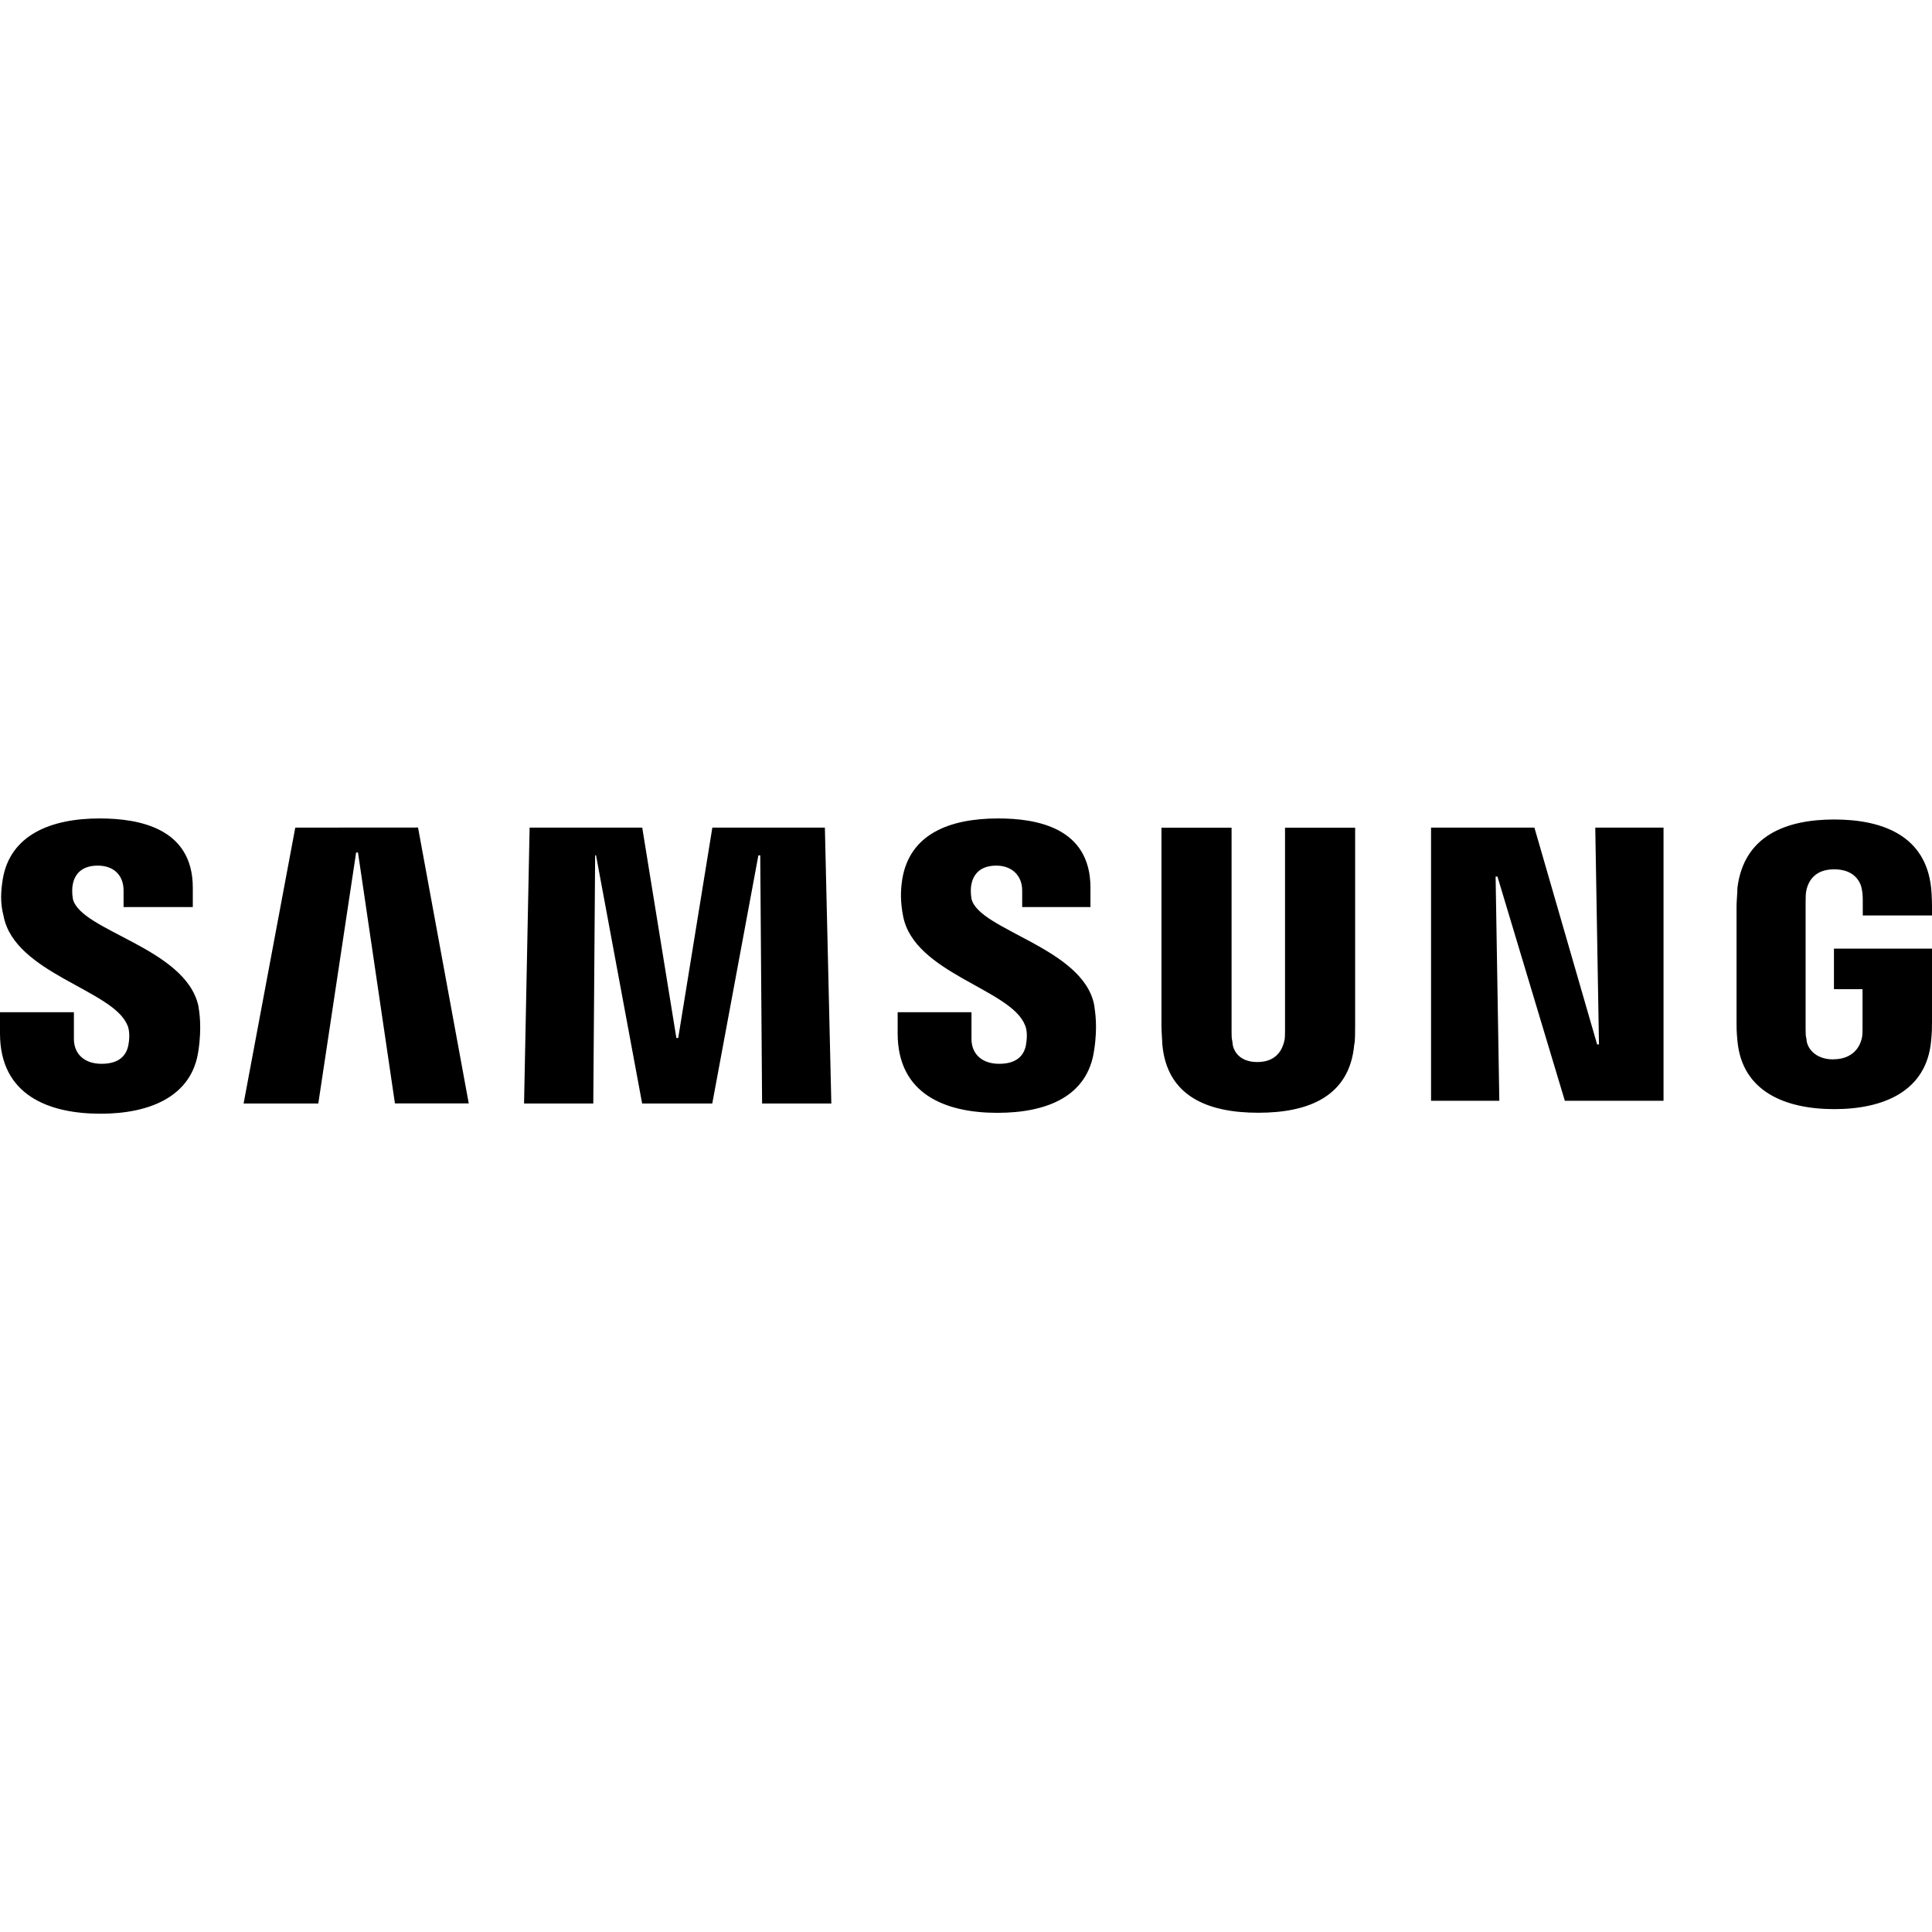
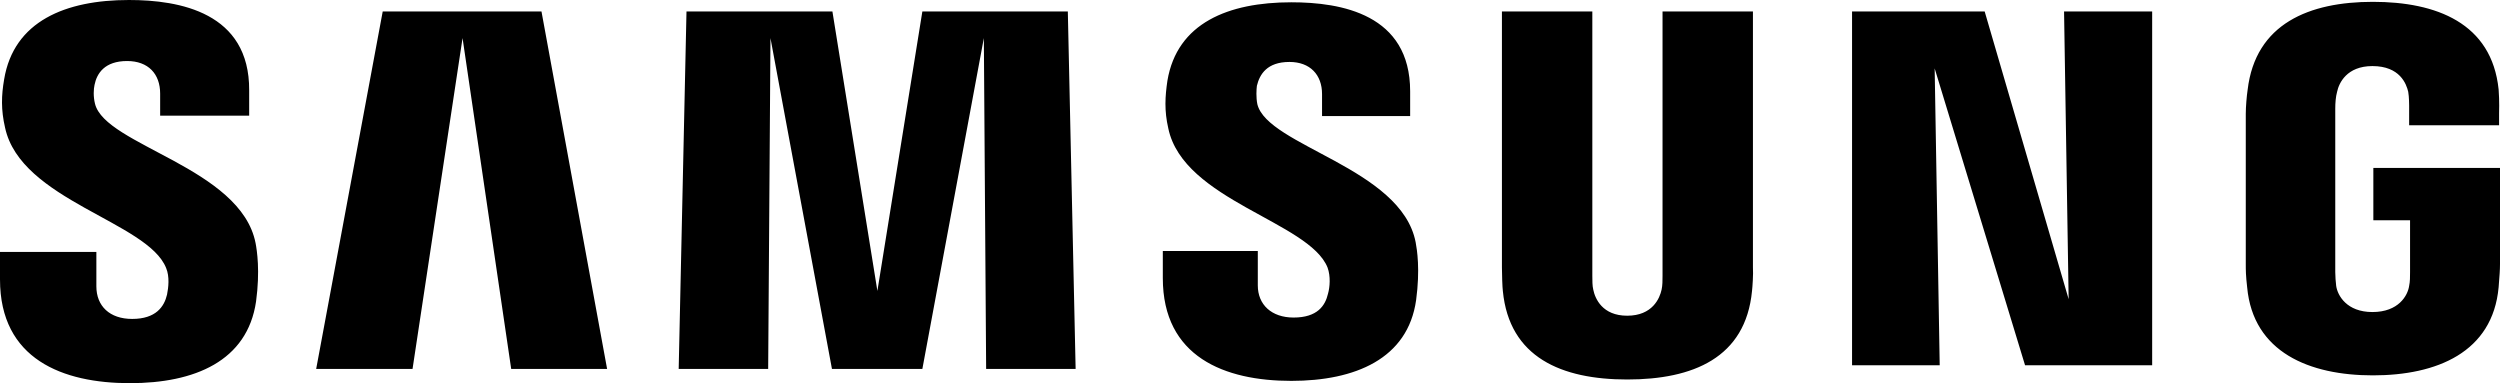
- <svg xmlns="http://www.w3.org/2000/svg" role="img" viewBox="0 0 24 24">
-   <path d="M19.817 10.281l.046 2.693h-.023l-.779-2.693h-1.284v3.393h.848l-.046-2.785h.023l.837 2.785h1.226v-3.393zm-16.149 0l-.642 3.427h.928l.47-3.118h.023l.459 3.117h.917l-.63-3.427zm5.181 0l-.424 2.613h-.023l-.424-2.613H6.579l-.069 3.427h.86l.023-3.083h.011l.573 3.083h.871l.573-3.083h.023l.023 3.083h.86l-.08-3.427zm-7.266 2.453c.034.08.023.195.011.252-.023.115-.103.229-.332.229-.218 0-.344-.126-.344-.309v-.332H0v.264c0 .768.607.997 1.249.997.619 0 1.135-.218 1.215-.779.046-.298.011-.493 0-.562-.161-.722-1.467-.928-1.559-1.329-.011-.069-.011-.138 0-.183.023-.115.103-.229.309-.229.206 0 .321.126.321.309v.206h.86v-.241c0-.745-.676-.86-1.158-.86-.607 0-1.112.206-1.203.756-.023.149-.034.287.011.459.138.711 1.364.917 1.536 1.352m11.152 0c.034.08.023.183.011.252-.023.115-.103.229-.332.229-.218 0-.344-.126-.344-.309v-.332h-.917v.264c0 .756.596.986 1.238.986.619 0 1.123-.206 1.203-.779.046-.298.011-.481 0-.562-.138-.711-1.433-.928-1.524-1.318-.011-.069-.011-.138 0-.183.023-.115.103-.229.309-.229.195 0 .321.126.321.309v.206h.848v-.241c0-.745-.665-.86-1.146-.86-.608 0-1.1.195-1.192.756-.023.149-.023.287.011.459.138.711 1.341.905 1.513 1.352m2.888.459c.241 0 .309-.161.332-.252.011-.034.011-.092.011-.126v-2.533h.871v2.464c0 .069 0 .195-.011.229-.057.642-.562.848-1.192.848-.63 0-1.135-.206-1.192-.848 0-.034-.011-.16-.011-.229v-2.464h.871v2.533c0 .046 0 .092.011.126 0 .092.069.252.309.252m7.152-.034c.252 0 .332-.161.355-.252.011-.034.011-.092.011-.126v-.493h-.355v-.504H24v.917c0 .069 0 .115-.011.229-.057.63-.596.848-1.203.848-.608 0-1.146-.218-1.203-.848-.011-.115-.011-.161-.011-.229v-1.444c0-.057.011-.172.011-.229.08-.642.596-.848 1.203-.848s1.135.206 1.203.848c.011.103.011.229.011.229v.115h-.86v-.195s0-.08-.011-.126c-.011-.08-.08-.252-.344-.252-.252 0-.321.16-.344.252-.011.046-.011.103-.011.161v1.57c0 .046 0 .092.011.126 0 .092.092.252.332.252" />
+ <svg xmlns="http://www.w3.org/2000/svg" version="1.1" id="Layer_1" x="0px" y="0px" viewBox="0 0 544.8 83.4" style="enable-background:new 0 0 544.8 83.4;" xml:space="preserve">
+   <g>
+     <path d="M20.7,22.6c-0.4-1.6-0.3-3.2-0.1-4.1c0.5-2.5,2.2-5.2,7.1-5.2c4.6,0,7.2,2.8,7.2,7.1c0,1.4,0,4.8,0,4.8h19.4v-5.5   C54.4,2.7,39.1,0,28.1,0C14.3,0,3,4.6,0.9,17.3c-0.6,3.5-0.7,6.6,0.2,10.5c3.4,15.9,31.1,20.5,35.1,30.6c0.8,1.9,0.5,4.3,0.2,5.8   c-0.6,2.6-2.4,5.3-7.6,5.3c-4.9,0-7.8-2.8-7.8-7.1l0-7.5H0v6c0,17.4,13.7,22.6,28.3,22.6c14.1,0,25.6-4.8,27.5-17.8   c0.9-6.7,0.2-11.1-0.1-12.7C52.5,36.5,22.9,31.7,20.7,22.6z M274,22.7c-0.3-1.5-0.2-3.2-0.1-4c0.6-2.5,2.2-5.2,7.1-5.2   c4.5,0,7.1,2.8,7.1,7c0,1.4,0,4.8,0,4.8h19.2v-5.4c0-16.8-15-19.4-25.9-19.4c-13.7,0-24.9,4.5-27,17.1c-0.5,3.4-0.7,6.5,0.2,10.4   c3.3,15.7,30.7,20.3,34.7,30.3c0.7,1.9,0.5,4.3,0.1,5.7c-0.6,2.6-2.3,5.2-7.5,5.2c-4.8,0-7.8-2.8-7.8-7l0-7.5h-20.7v5.9   c0,17.2,13.5,22.4,28,22.4c13.9,0,25.4-4.8,27.2-17.6c0.9-6.7,0.2-11-0.1-12.6C305.4,36.6,276.2,31.8,274,22.7z M450.8,65.2   L432.5,2.5h-28.9v77.1h19.1l-1.1-64.7l19.7,64.7H469V2.5h-19.2L450.8,65.2z M83.4,2.5L68.9,80.4h21l10.9-72.1l10.6,72.1h20.9   L118,2.5H83.4z M201,2.5l-9.8,60.9l-9.8-60.9h-31.8l-1.7,77.9h19.5l0.5-72.1l13.4,72.1H201l13.4-72.1l0.5,72.1h19.5l-1.7-77.9H201z    M382,2.5h-19.7v57.6c0,1,0,2.1-0.2,3c-0.4,1.9-2,5.7-7.5,5.7c-5.4,0-7-3.7-7.4-5.7c-0.2-0.8-0.2-2-0.2-3V2.5h-19.7v55.8   c0,1.4,0.1,4.4,0.2,5.1c1.4,14.5,12.8,19.3,27.1,19.3c14.3,0,25.8-4.7,27.2-19.3c0.1-0.8,0.3-3.7,0.2-5.1V2.5z M517.2,36.6V48h8   v11.3c0,1,0,2.1-0.2,3c-0.3,2.1-2.3,5.7-8,5.7c-5.6,0-7.6-3.6-7.9-5.7c-0.1-0.9-0.2-2-0.2-3V23.7c0-1.3,0.1-2.6,0.4-3.7   c0.4-1.9,2.1-5.6,7.7-5.6c6,0,7.4,3.9,7.8,5.6c0.2,1.1,0.2,3,0.2,3v4.3h19.6v-2.6c0,0,0.1-2.7-0.1-5.2C543,5,530.9,0.4,517.1,0.4   c-13.8,0-25.6,4.7-27.3,19.2c-0.2,1.3-0.4,3.7-0.4,5.2v32.7c0,1.4,0,2.5,0.3,5.1c1.3,14.2,13.6,19.2,27.4,19.2   c13.9,0,26.1-5,27.4-19.2c0.2-2.6,0.3-3.7,0.3-5.1V36.6H517.2z">
+   </path>
+   </g>
</svg>
